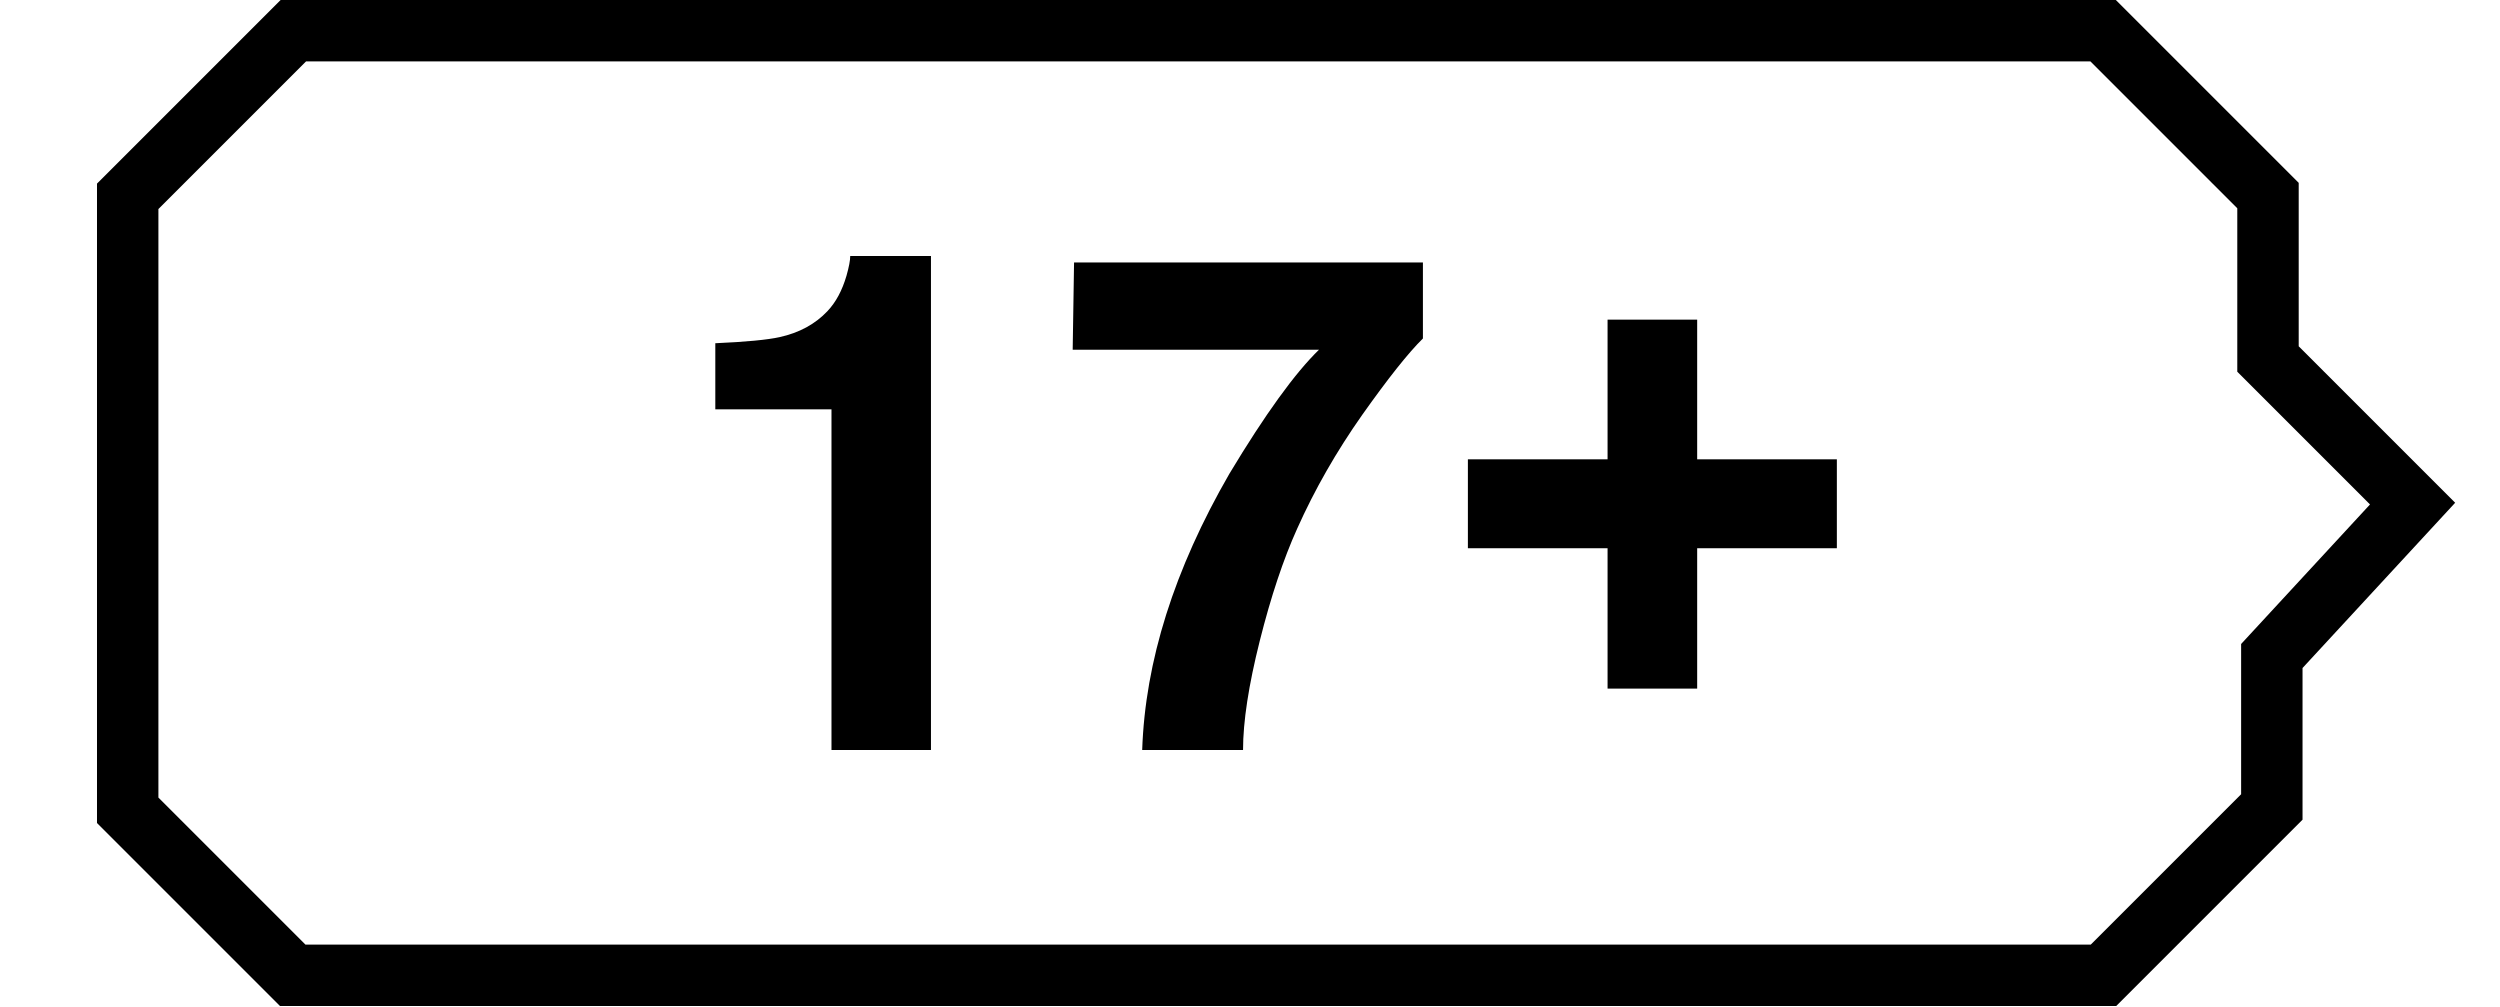
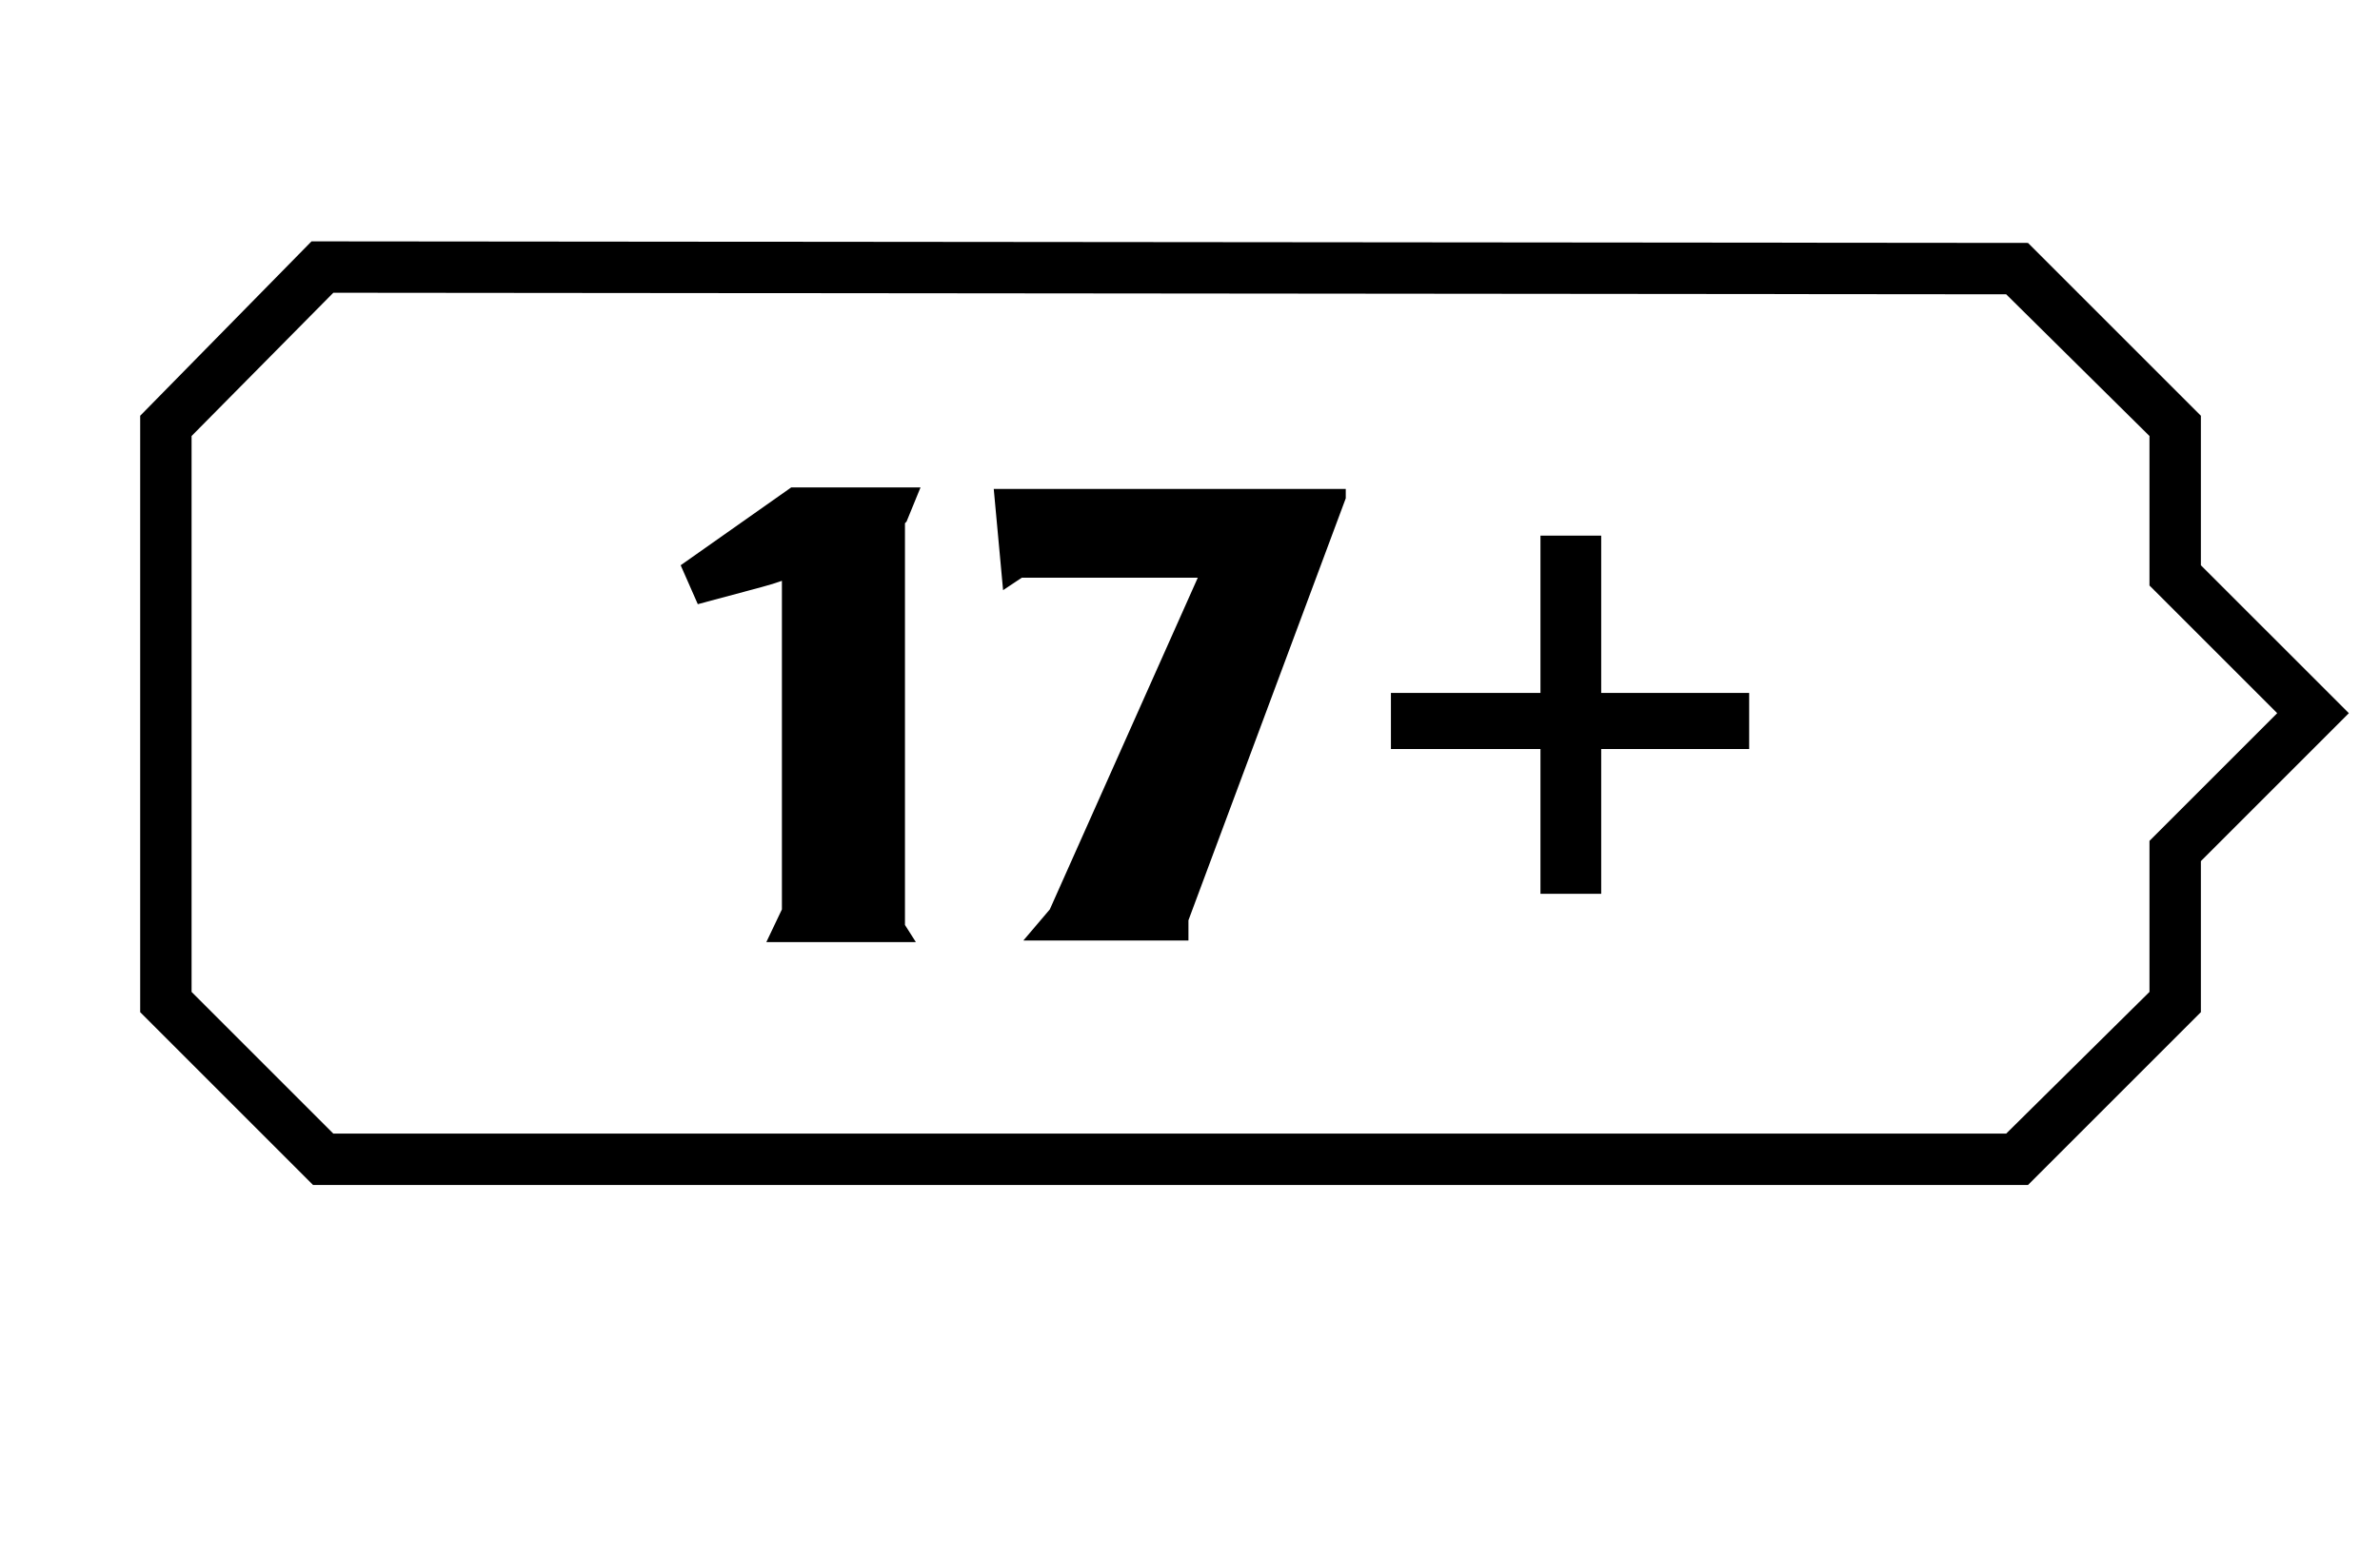
- <svg xmlns="http://www.w3.org/2000/svg" width="100%" height="100%" viewBox="0 0 2485 1000" version="1.1" xml:space="preserve" style="fill-rule:evenodd;clip-rule:evenodd;stroke-linejoin:round;stroke-miterlimit:2;">
-   <g>
-     <path d="M925.38,745.515L826.497,745.515L826.497,406.874L711.02,406.874L711.02,341.178C741.498,339.823 762.832,337.791 775.023,335.082C794.439,330.793 810.242,322.214 822.433,309.346C830.786,300.541 837.108,288.801 841.397,274.127C843.88,265.322 845.122,258.775 845.122,254.486L925.38,254.486L925.38,745.515Z" style="fill-rule:nonzero;" />
-     <path d="M1354.1,412.292C1328.36,448.866 1306.8,486.568 1289.42,525.398C1275.65,555.876 1263.23,593.127 1252.17,637.15C1241.11,681.173 1235.58,717.295 1235.58,745.515L1135.34,745.515C1138.27,657.468 1167.17,565.922 1222.03,470.877C1257.47,411.954 1287.16,370.865 1311.09,347.612L1066.25,347.612L1067.61,260.92L1414.38,260.92L1414.38,336.437C1399.93,350.66 1379.84,375.945 1354.1,412.292Z" style="fill-rule:nonzero;" />
-     <path d="M1686.99,544.949L1686.99,684.469L1597.92,684.469L1597.92,544.949L1459.08,544.949L1459.08,456.564L1597.92,456.564L1597.92,317.722L1686.99,317.722L1686.99,456.564L1825.83,456.564L1825.83,544.949L1686.99,544.949Z" style="fill-rule:nonzero;" />
-     <path d="M2440.43,499.744L2288.72,664.005L2288.72,814.756L2103.49,999.995L278.334,999.995L96.413,818.077L96.413,182.507L278.924,0L2103.15,0L2284.91,181.751L2284.91,344.218L2440.43,499.744ZM2355.78,501.427L2223.86,369.504L2223.86,207.036L2077.87,61.043L304.209,61.043L157.456,207.793L157.456,792.791L303.62,938.952L2078.2,938.952L2227.68,789.471L2227.68,640.128L2355.78,501.427Z" />
-   </g>
+ <svg xmlns="http://www.w3.org/2000/svg" version="1.1" viewBox="-10 0 1528 1000">
+   <path fill="currentColor" d="M1403 363l95 95l-95 95v97l-111 111h-1101l-111 -111v-383l110 -112l1102 1l111 111v96zM1370 540l82 -82l-82 -82v-96l-92 -91l-1074 -1l-91 92v357l91 91h1074l92 -91v-97zM634 379l-6 -65h226v6l-101 271v13h-106l17 -20l95 -213h-113zM571 336v1v257l7 11h-96l10 -21 v-211l-6 2l-7 2l-41 11l-11 -25l71 -50h83l-9 22zM1018 344v101h95v36h-95v93h-39v-93h-96v-36h96v-101h39z" />
</svg>
